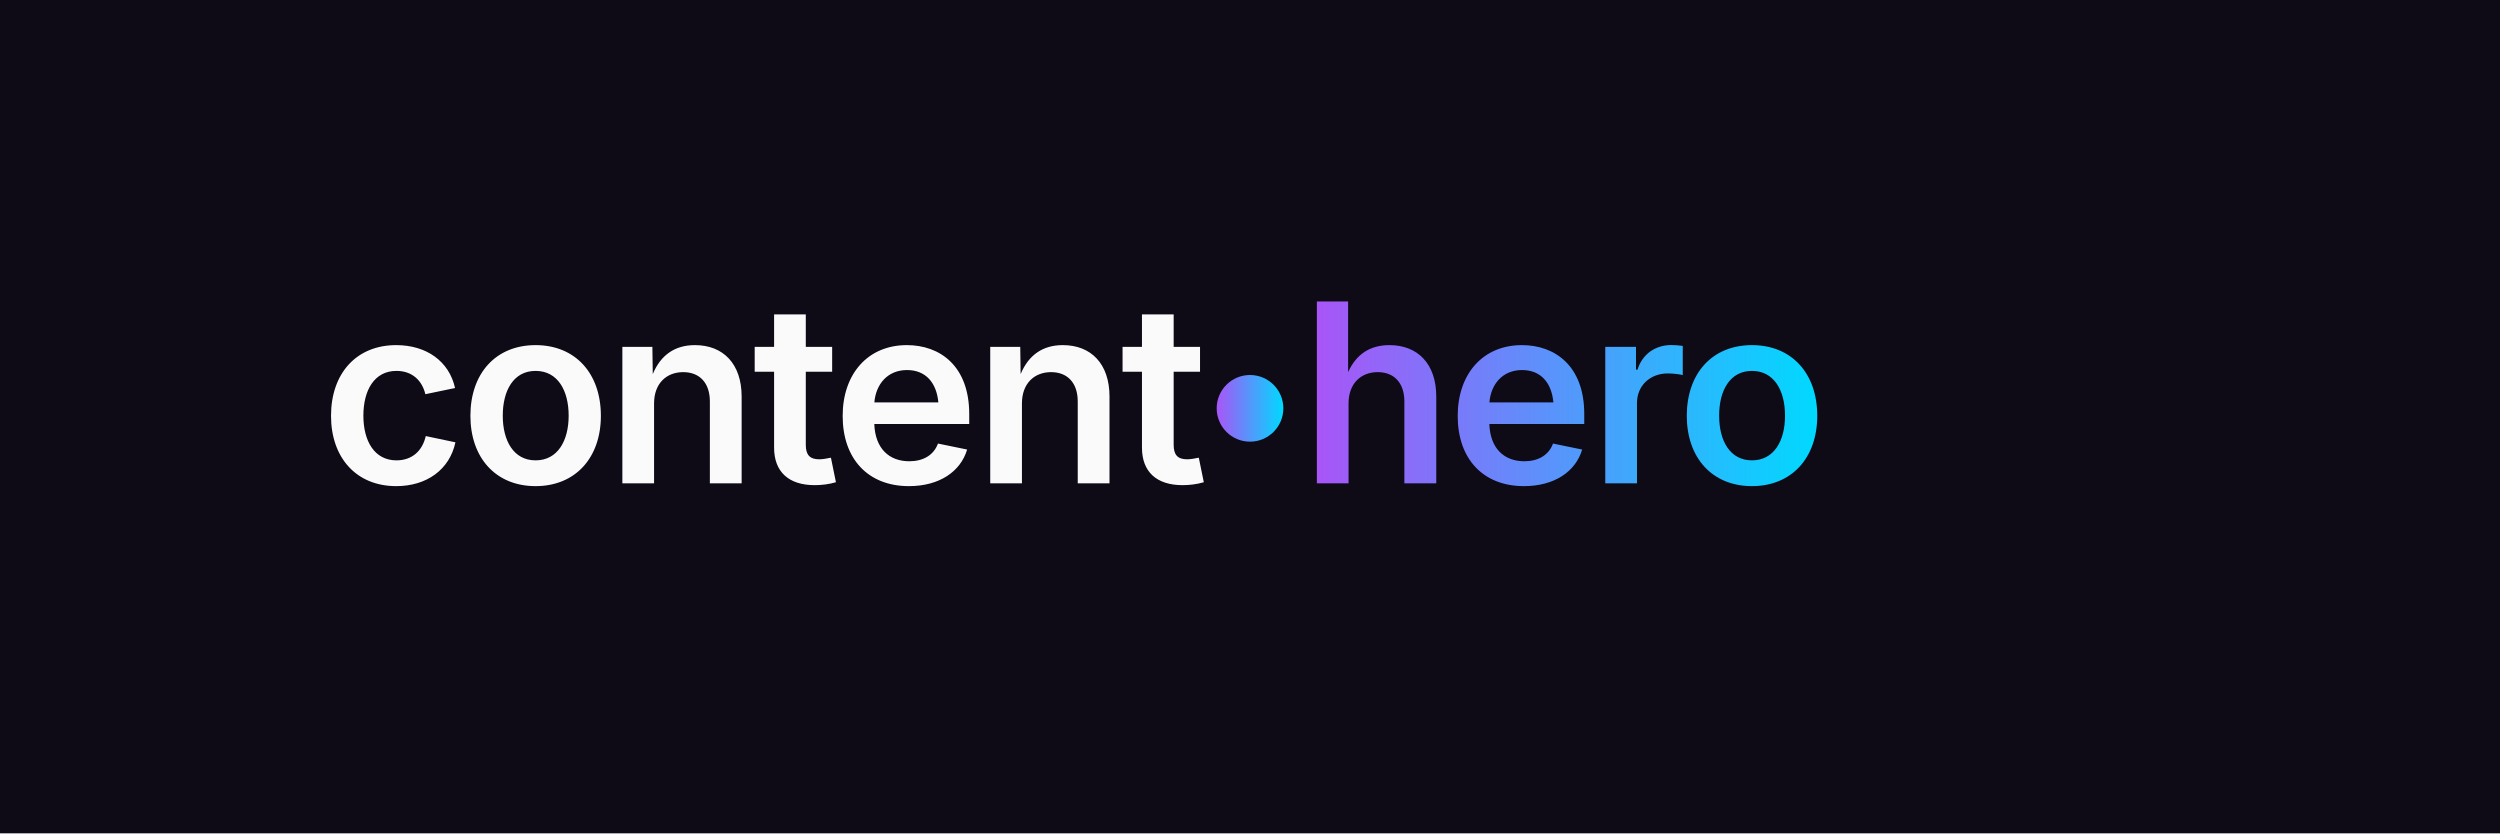
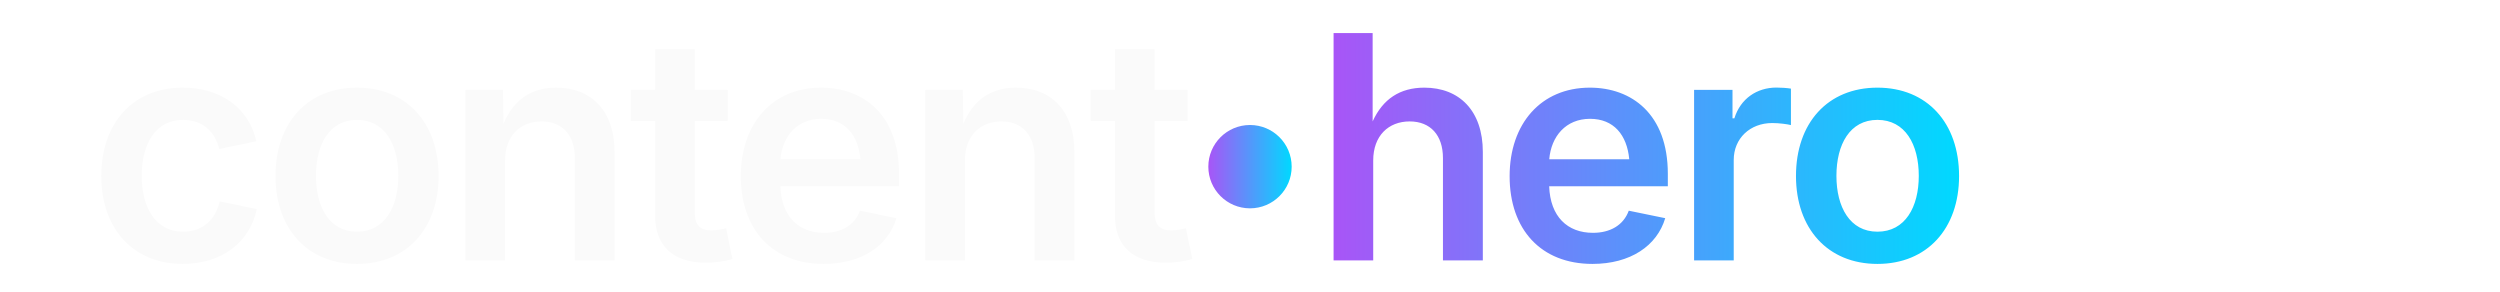
- <svg xmlns="http://www.w3.org/2000/svg" viewBox="0 0 600 200">
-   <rect width="600" height="200" fill="#0E0A16" />
+ <svg xmlns="http://www.w3.org/2000/svg" viewBox="60 66 480 56">
  <defs>
    <linearGradient id="hg1" x1="0" y1="0" x2="1" y2="0">
      <stop offset="0" stop-color="#A855F7" />
      <stop offset="1" stop-color="#00D9FF" />
    </linearGradient>
  </defs>
  <text x="290" y="116" text-anchor="end" font-family="'Space Grotesk',Inter,'Helvetica Neue',Arial,sans-serif" font-size="60" font-weight="600" letter-spacing="-1.5" fill="#FAFAFA">content</text>
  <circle cx="300" cy="98" r="8" fill="url(#hg1)" />
  <text x="312" y="116" text-anchor="start" font-family="'Space Grotesk',Inter,'Helvetica Neue',Arial,sans-serif" font-size="60" font-weight="600" letter-spacing="-1.5" fill="url(#hg1)">hero</text>
</svg>
